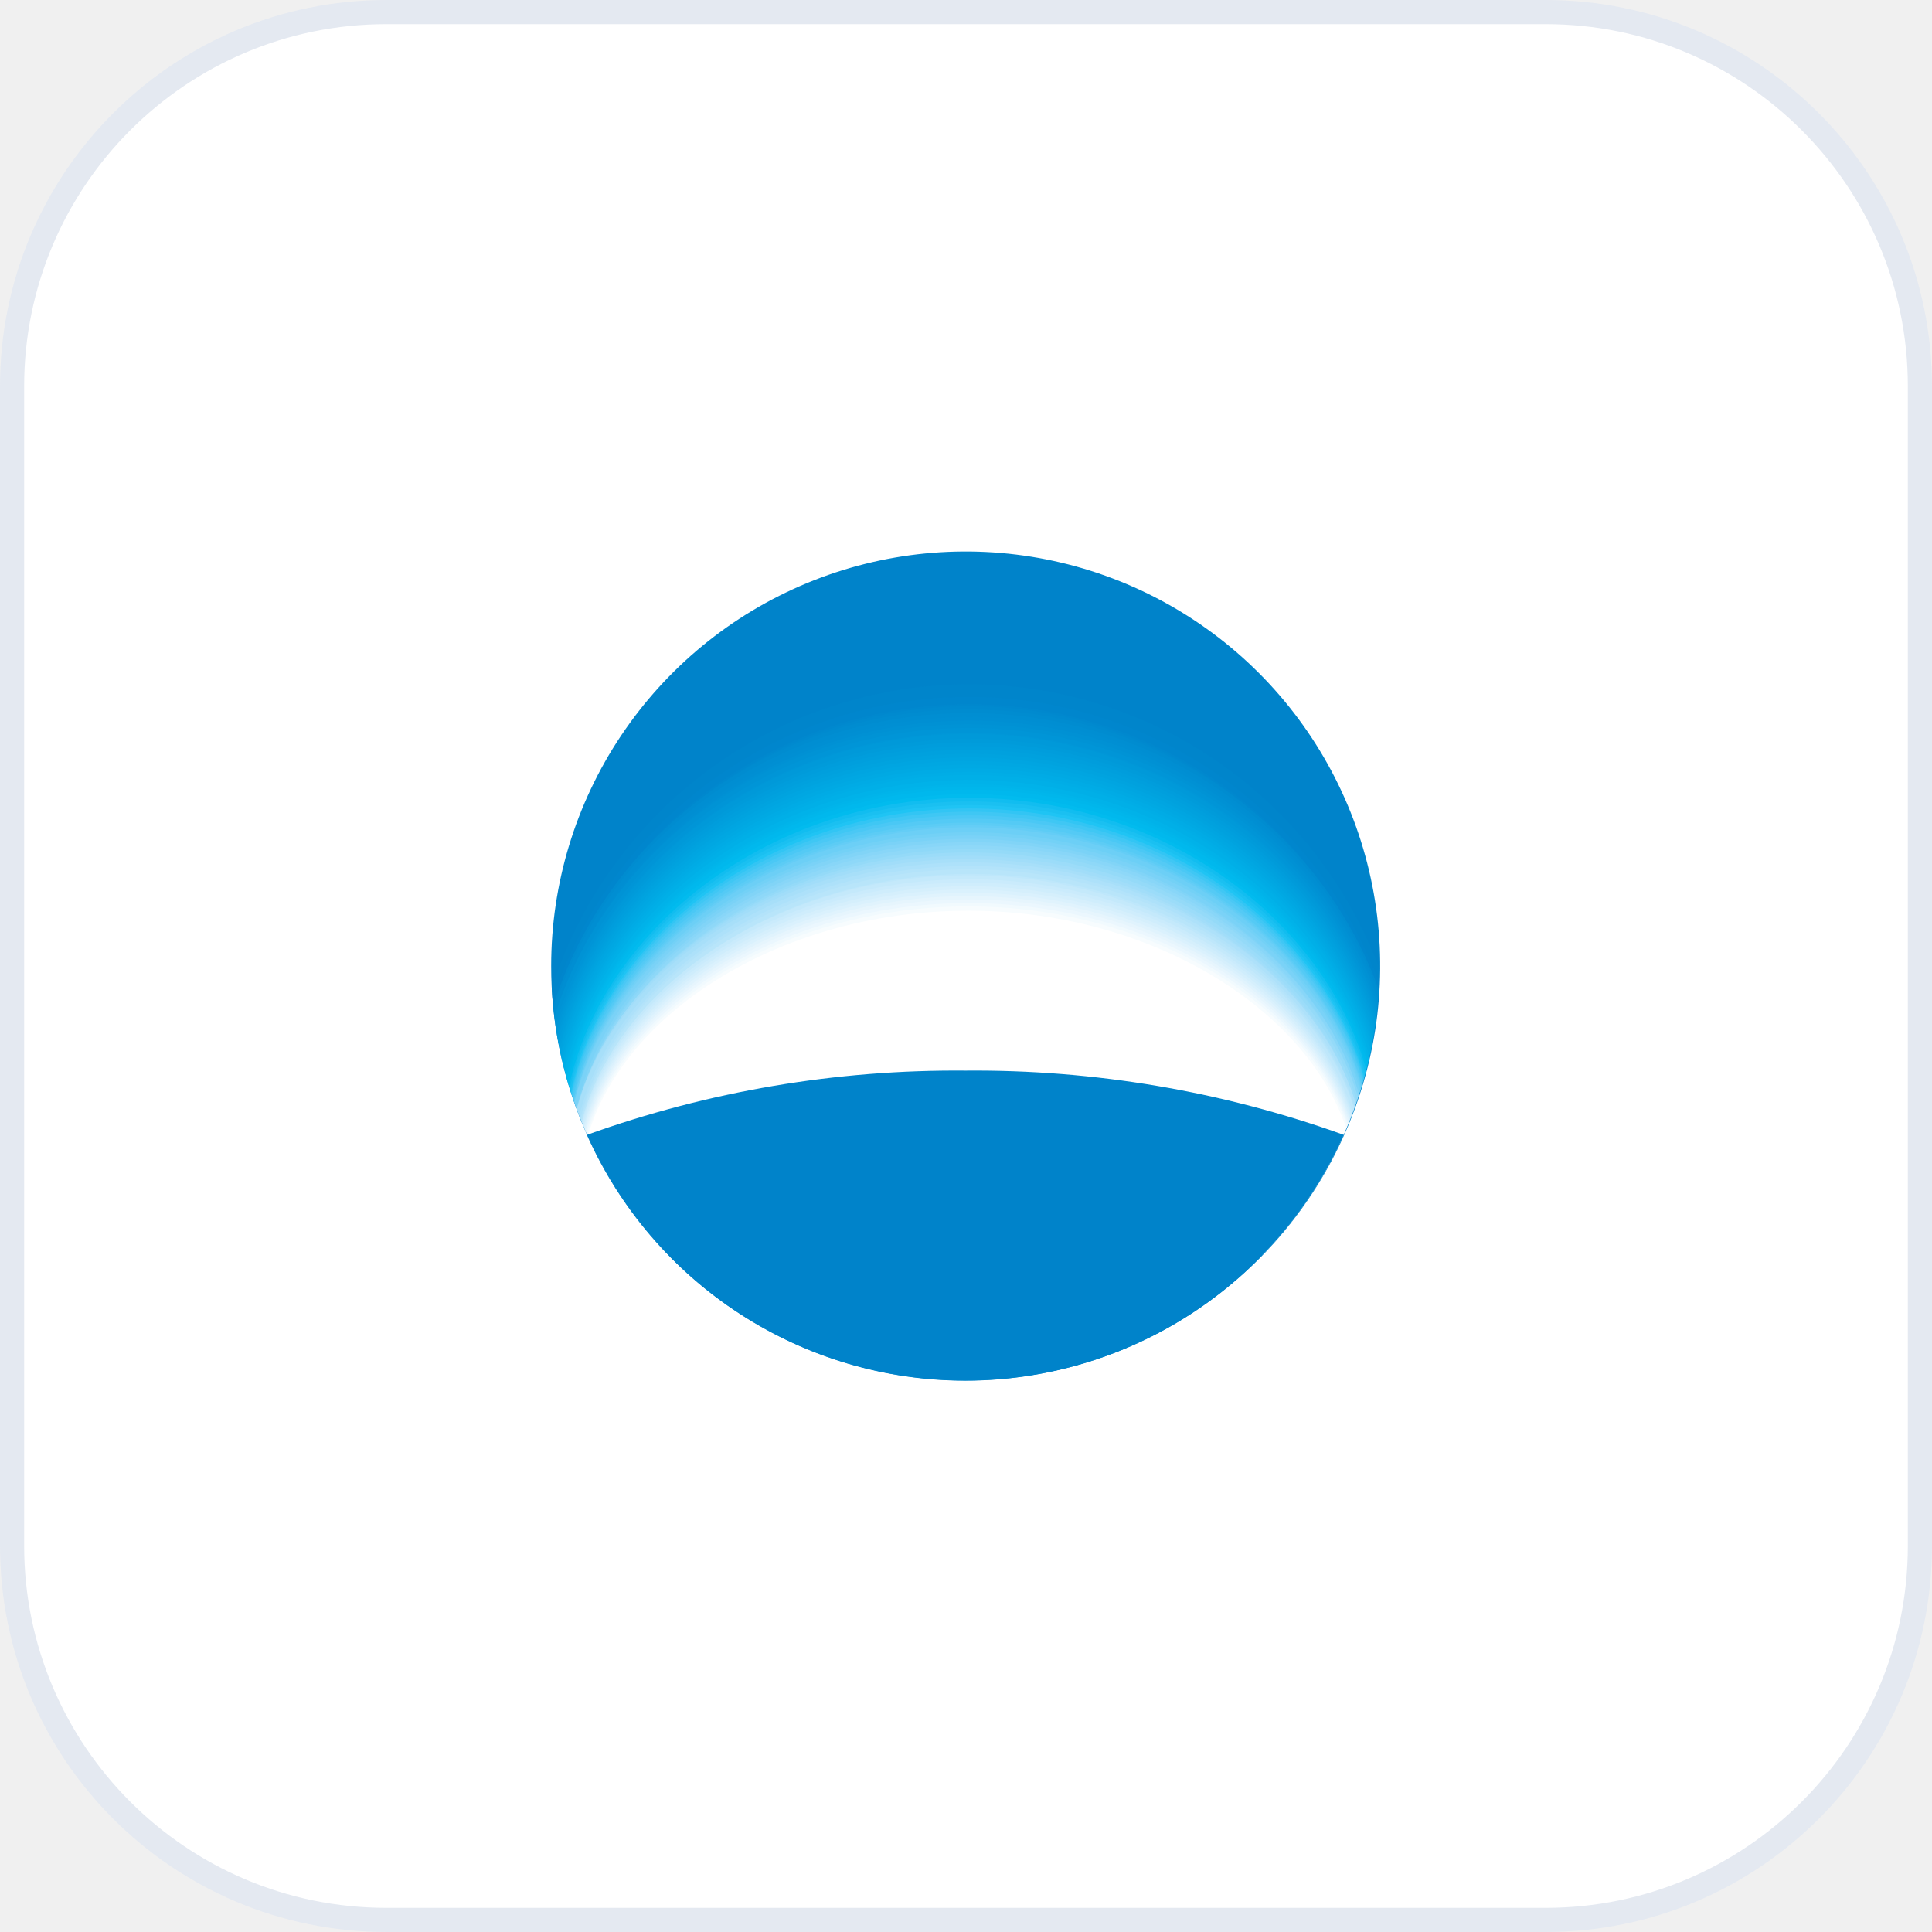
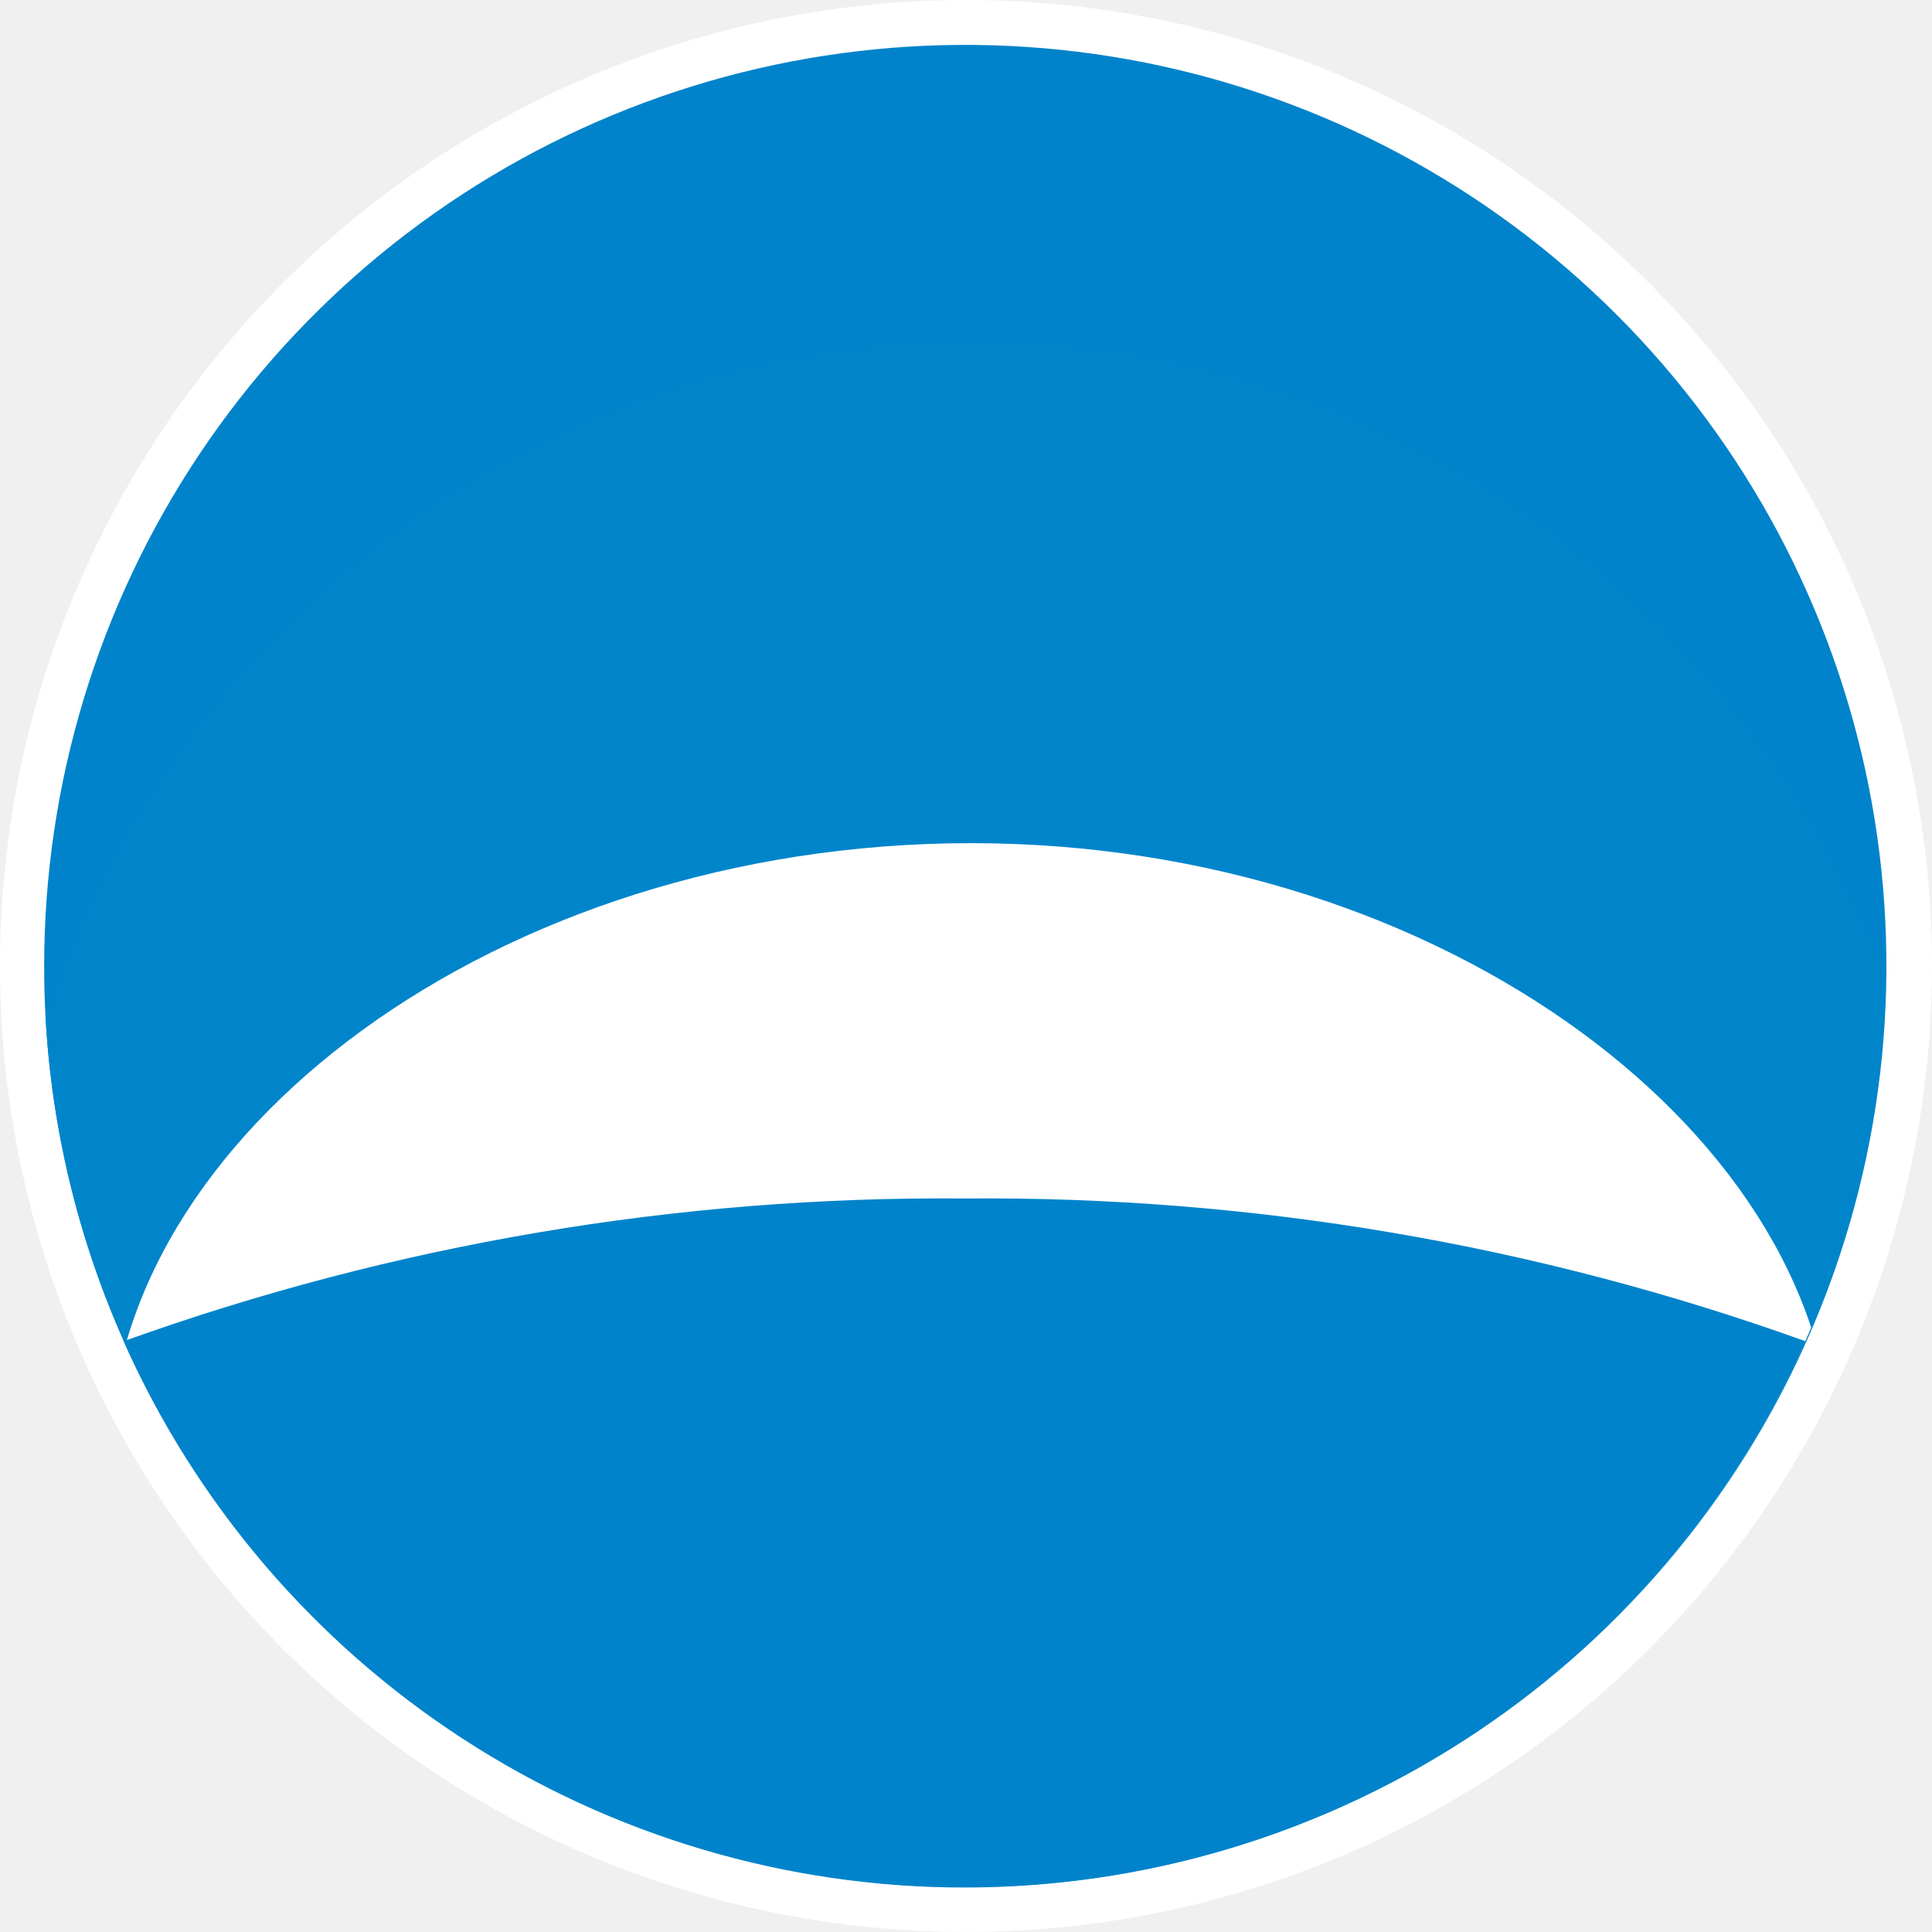
- <svg xmlns="http://www.w3.org/2000/svg" width="80" height="80" viewBox="0 0 80 80" fill="none">
-   <rect x="0.5" y="0.5" width="79" height="79" rx="15.5" fill="white" />
-   <rect x="0.5" y="0.5" width="79" height="79" rx="15.5" stroke="#E4E9F1" />
+ <svg xmlns="http://www.w3.org/2000/svg" width="36" viewBox="22 22 36 36" fill="none">
  <path d="M58 40C58 43.559 56.945 47.038 54.968 49.997C52.992 52.957 50.182 55.264 46.895 56.627C43.607 57.99 39.989 58.348 36.498 57.656C33.008 56.964 29.8 55.252 27.282 52.738C24.763 50.223 23.047 47.018 22.349 43.528C21.652 40.039 22.004 36.42 23.362 33.131C24.721 29.841 27.023 27.028 29.98 25.047C32.936 23.066 36.414 22.005 39.973 22C42.339 21.996 44.682 22.459 46.869 23.362C49.056 24.265 51.044 25.591 52.718 27.262C54.393 28.934 55.721 30.92 56.627 33.105C57.533 35.291 58 37.634 58 40Z" fill="white" />
  <path d="M39.973 57.164C43.368 57.166 46.688 56.162 49.512 54.278C52.336 52.394 54.538 49.714 55.84 46.578C57.141 43.442 57.483 39.99 56.822 36.66C56.161 33.33 54.528 30.27 52.128 27.868C49.728 25.466 46.67 23.831 43.34 23.167C40.01 22.504 36.558 22.843 33.421 24.142C30.284 25.44 27.603 27.64 25.716 30.463C23.829 33.286 22.823 36.605 22.823 40C22.821 42.253 23.263 44.485 24.124 46.567C24.985 48.65 26.248 50.542 27.841 52.136C29.433 53.73 31.325 54.994 33.406 55.857C35.488 56.72 37.719 57.164 39.973 57.164Z" fill="#0083CA" />
  <mask id="mask0_15_1793" style="mask-type:luminance" maskUnits="userSpaceOnUse" x="22" y="22" width="36" height="36">
    <path d="M39.973 57.164C43.364 57.164 46.68 56.158 49.501 54.273C52.321 52.389 54.519 49.711 55.817 46.577C57.115 43.443 57.455 39.995 56.793 36.668C56.131 33.341 54.498 30.285 52.099 27.887C49.701 25.488 46.645 23.855 43.318 23.193C39.992 22.532 36.543 22.871 33.41 24.169C30.276 25.467 27.597 27.665 25.713 30.486C23.828 33.306 22.823 36.622 22.823 40.014C22.826 44.561 24.634 48.921 27.85 52.137C31.065 55.352 35.425 57.16 39.973 57.164Z" fill="white" />
  </mask>
  <g mask="url(#mask0_15_1793)">
    <path d="M40.164 48.28C47.718 48.28 54.161 50.391 56.944 53.366C57.869 51.172 58.336 48.811 58.315 46.429C58.185 41.689 56.211 37.187 52.812 33.88C49.413 30.574 44.858 28.723 40.116 28.723C35.374 28.723 30.82 30.574 27.421 33.88C24.022 37.187 22.048 41.689 21.918 46.429C21.928 48.788 22.418 51.12 23.357 53.284C26.181 50.392 32.638 48.28 40.164 48.28Z" fill="#0083CA" />
    <path d="M40.164 48.294C47.691 48.294 54.12 50.392 56.903 53.339C57.82 51.17 58.286 48.839 58.274 46.484C58.274 41.67 56.362 37.054 52.958 33.65C49.554 30.246 44.937 28.334 40.123 28.334C35.309 28.334 30.693 30.246 27.289 33.65C23.885 37.054 21.973 41.67 21.973 46.484C21.974 48.844 22.465 51.178 23.412 53.339C26.264 50.392 32.652 48.294 40.164 48.294Z" fill="#0085CB" />
-     <path d="M40.164 48.321C47.663 48.321 54.093 50.392 56.848 53.325C57.776 51.16 58.243 48.826 58.219 46.471C58.09 41.756 56.125 37.278 52.745 33.989C49.364 30.7 44.833 28.859 40.117 28.859C35.4 28.859 30.869 30.7 27.488 33.989C24.108 37.278 22.143 41.756 22.014 46.471C21.99 48.826 22.457 51.16 23.385 53.325C26.264 50.392 32.666 48.321 40.164 48.321Z" fill="#0086CD" />
-     <path d="M40.165 48.335C47.65 48.335 54.052 50.392 56.807 53.298C57.725 51.159 58.192 48.853 58.178 46.526C57.996 41.859 56.015 37.444 52.649 34.206C49.282 30.969 44.794 29.161 40.123 29.161C35.453 29.161 30.964 30.969 27.598 34.206C24.232 37.444 22.25 41.859 22.069 46.526C22.048 48.849 22.515 51.152 23.439 53.284C26.264 50.392 32.693 48.335 40.165 48.335Z" fill="#0088CE" />
-     <path d="M40.164 48.362C47.622 48.362 54.011 50.392 56.766 53.284C57.683 51.164 58.15 48.877 58.137 46.567C57.955 41.911 55.978 37.506 52.62 34.276C49.261 31.046 44.783 29.242 40.123 29.242C35.464 29.242 30.985 31.046 27.627 34.276C24.268 37.506 22.291 41.911 22.11 46.567C22.09 48.877 22.557 51.166 23.48 53.284C26.263 50.392 32.707 48.362 40.164 48.362Z" fill="#008ACF" />
-     <path d="M40.151 48.376C47.608 48.376 53.969 50.392 56.711 53.257C57.635 51.158 58.103 48.887 58.082 46.594C58.082 37.148 50.035 29.375 40.11 29.375C30.184 29.375 22.151 37.148 22.151 46.608C22.132 48.896 22.599 51.162 23.522 53.257C26.346 50.392 32.721 48.376 40.151 48.376Z" fill="#008CD0" />
-     <path d="M40.151 48.39C47.581 48.39 53.942 50.405 56.67 53.229C57.586 51.152 58.053 48.905 58.041 46.635C58.041 37.258 50.008 29.526 40.11 29.526C30.212 29.526 22.206 37.272 22.206 46.635C22.192 48.905 22.659 51.153 23.576 53.229C26.373 50.405 32.734 48.39 40.151 48.39Z" fill="#008ED2" />
-     <path d="M40.151 48.417C47.567 48.417 53.86 50.405 56.602 53.215C57.519 51.154 57.987 48.919 57.973 46.663C57.973 37.368 49.967 29.691 40.151 29.691C30.335 29.691 22.329 37.382 22.329 46.676C22.323 48.928 22.79 51.156 23.7 53.215C26.414 50.405 32.762 48.417 40.151 48.417Z" fill="#008FD3" />
-     <path d="M40.151 48.431C47.54 48.431 53.86 50.405 56.602 53.188C57.519 51.15 57.987 48.939 57.973 46.704C57.973 37.491 49.98 29.842 40.151 29.842C30.321 29.842 22.329 37.491 22.329 46.704C22.323 48.938 22.79 51.148 23.7 53.188C26.442 50.405 32.775 48.431 40.151 48.431Z" fill="#0091D4" />
-     <path d="M40.151 48.459C47.513 48.459 53.86 50.405 56.533 53.174C57.449 51.151 57.917 48.953 57.904 46.731C57.904 37.601 49.939 29.992 40.082 29.992C30.225 29.992 22.26 37.601 22.26 46.731C22.254 48.952 22.722 51.148 23.631 53.174C26.483 50.405 32.789 48.459 40.151 48.459Z" fill="#0093D5" />
-     <path d="M40.151 48.472C47.499 48.472 53.791 50.405 56.492 53.147C57.401 51.145 57.869 48.971 57.863 46.772C57.863 37.711 49.911 30.143 40.123 30.143C30.335 30.143 22.384 37.724 22.384 46.772C22.378 48.971 22.845 51.145 23.755 53.147C26.51 50.405 32.803 48.472 40.151 48.472Z" fill="#0095D7" />
-     <path d="M40.137 48.486C47.471 48.486 53.75 50.405 56.437 53.12C57.353 51.139 57.821 48.981 57.808 46.8C57.808 37.82 49.884 30.349 40.11 30.349C30.335 30.349 22.439 37.889 22.439 46.8C22.433 48.981 22.901 51.137 23.81 53.12C26.551 50.405 32.83 48.486 40.137 48.486Z" fill="#0097D8" />
-     <path d="M40.137 48.513C47.458 48.513 53.709 50.405 56.396 53.106C57.304 51.142 57.772 49.004 57.767 46.841C57.767 37.944 49.87 30.39 40.123 30.39C30.376 30.39 22.493 37.889 22.493 46.841C22.488 49.004 22.956 51.142 23.864 53.106C26.579 50.405 32.844 48.513 40.137 48.513Z" fill="#0099D9" />
-     <path d="M40.137 48.527C47.43 48.527 53.668 50.419 56.355 53.078C57.264 51.135 57.732 49.014 57.726 46.868C57.726 38.053 49.843 30.596 40.123 30.596C30.404 30.596 22.535 38.053 22.535 46.868C22.528 49.014 22.997 51.135 23.905 53.078C26.62 50.419 32.858 48.527 40.137 48.527Z" fill="#009BDA" />
-     <path d="M40.137 48.554C47.403 48.554 53.64 50.419 56.3 53.065C57.207 51.135 57.676 49.028 57.671 46.896C57.671 38.163 49.816 30.746 40.123 30.746C30.431 30.746 22.576 38.163 22.576 46.909C22.573 49.037 23.041 51.139 23.947 53.065C26.647 50.419 32.871 48.554 40.137 48.554Z" fill="#009DDC" />
-     <path d="M40.137 48.568C47.389 48.568 53.599 50.419 56.259 53.037C57.166 51.132 57.635 49.047 57.63 46.937C57.63 38.273 49.788 30.897 40.123 30.897C30.459 30.897 22.631 38.286 22.631 46.937C22.632 49.047 23.1 51.13 24.002 53.037C26.689 50.419 32.899 48.568 40.137 48.568Z" fill="#009FDD" />
-     <path d="M40.137 48.582C47.362 48.582 53.558 50.419 56.218 53.01C57.127 51.124 57.596 49.057 57.589 46.964C57.589 38.396 49.775 31.048 40.137 31.048C30.5 31.048 22.685 38.396 22.685 46.964C22.685 49.056 23.154 51.122 24.056 53.01C26.716 50.419 32.912 48.582 40.137 48.582Z" fill="#00A1DE" />
-     <path d="M40.123 48.609C47.348 48.609 53.517 50.419 56.163 52.996C57.067 51.129 57.536 49.08 57.534 47.005C57.534 38.506 49.733 31.212 40.11 31.212C30.486 31.212 22.713 38.506 22.713 47.005C22.716 49.08 23.184 51.127 24.084 52.996C26.743 50.419 32.926 48.609 40.123 48.609Z" fill="#00A3DF" />
-     <path d="M40.123 48.623C47.321 48.623 53.476 50.419 56.122 52.969C57.029 51.122 57.498 49.09 57.493 47.033C57.493 38.615 49.72 31.363 40.123 31.363C30.527 31.363 22.768 38.615 22.768 47.033C22.769 49.09 23.238 51.119 24.139 52.969C26.785 50.419 32.953 48.623 40.123 48.623Z" fill="#00A5E1" />
-     <path d="M40.123 48.65C47.293 48.65 53.448 50.419 56.081 52.955C56.98 51.125 57.449 49.113 57.452 47.074C57.452 38.725 49.692 31.514 40.123 31.514C30.554 31.514 22.809 38.739 22.809 47.074C22.811 49.113 23.28 51.125 24.18 52.955C26.812 50.419 32.967 48.65 40.123 48.65Z" fill="#00A7E2" />
-     <path d="M40.123 48.664C47.279 48.664 53.407 50.433 56.039 52.928C56.938 51.117 57.407 49.123 57.41 47.101C57.41 38.876 49.678 31.665 40.137 31.665C30.595 31.665 22.877 38.848 22.877 47.101C22.88 49.123 23.349 51.117 24.248 52.928C26.853 50.501 32.981 48.664 40.123 48.664Z" fill="#00A9E3" />
-     <path d="M40.123 48.678C47.252 48.678 53.366 50.433 55.985 52.9C56.884 51.114 57.353 49.142 57.356 47.142C57.356 38.917 49.651 31.816 40.137 31.816C30.623 31.816 22.919 38.958 22.919 47.142C22.921 49.142 23.39 51.114 24.289 52.9C26.88 50.501 32.995 48.678 40.123 48.678Z" fill="#00ABE5" />
-     <path d="M40.123 48.705C47.238 48.705 53.325 50.433 55.944 52.886C56.842 51.115 57.312 49.157 57.314 47.17C57.314 39.068 49.624 31.966 40.137 31.966C30.65 31.966 22.959 39.068 22.959 47.17C22.962 49.157 23.432 51.115 24.33 52.886C26.921 50.501 33.022 48.705 40.123 48.705Z" fill="#00ADE6" />
-     <path d="M40.11 48.719C47.211 48.719 53.298 50.433 55.902 52.832C56.795 51.077 57.264 49.138 57.273 47.17C57.273 39.15 49.61 32.09 40.137 32.09C30.664 32.09 23.014 39.164 23.014 47.17C23.024 49.138 23.493 51.077 24.385 52.832C26.949 50.501 33.036 48.719 40.11 48.719Z" fill="#00AFE7" />
-     <path d="M40.11 48.746C47.197 48.746 53.257 50.433 55.848 52.859C56.745 51.131 57.215 49.213 57.218 47.266C57.218 39.328 49.569 32.295 40.123 32.295C30.678 32.295 23.042 39.328 23.042 47.266C23.051 49.212 23.521 51.129 24.413 52.859C26.99 50.501 33.118 48.746 40.11 48.746Z" fill="#00B2E9" />
-     <path d="M40.11 48.76C47.17 48.76 53.215 50.433 55.806 52.873C56.698 51.157 57.168 49.254 57.177 47.321C57.177 39.465 49.555 32.474 40.137 32.474C30.719 32.474 23.11 39.465 23.11 47.321C23.119 49.254 23.589 51.157 24.481 52.873C27.017 50.501 33.118 48.76 40.11 48.76Z" fill="#00B4EA" />
-     <path d="M40.11 48.774C47.142 48.774 53.174 50.433 55.765 52.791C56.655 51.099 57.125 49.218 57.136 47.307C57.136 39.52 49.528 32.57 40.137 32.57C30.746 32.57 23.151 39.52 23.151 47.307C23.163 49.218 23.633 51.099 24.522 52.791C27.059 50.501 33.118 48.774 40.11 48.774Z" fill="#00B6EB" />
-     <path d="M40.11 48.801C47.129 48.801 53.133 50.446 55.711 52.777C56.613 51.09 57.084 49.206 57.081 47.293C57.081 39.589 49.487 32.693 40.137 32.693C30.788 32.693 23.193 39.548 23.193 47.293C23.197 49.205 23.667 51.088 24.564 52.777C27.086 50.501 33.118 48.801 40.11 48.801Z" fill="#00B8ED" />
-     <path d="M40.096 48.815C47.101 48.815 53.106 50.446 55.669 52.749C56.559 51.097 57.029 49.252 57.04 47.376C57.04 39.753 49.459 32.885 40.123 32.885C30.787 32.885 23.234 39.739 23.234 47.376C23.244 49.252 23.715 51.097 24.605 52.749C27.113 50.501 33.118 48.815 40.096 48.815Z" fill="#01BBEE" />
-     <path d="M40.096 48.842C47.087 48.842 53.065 50.446 55.628 52.722C56.517 51.089 56.989 49.262 56.999 47.403C56.999 39.863 49.445 33.036 40.137 33.036C30.828 33.036 23.302 39.89 23.302 47.403C23.313 49.262 23.784 51.089 24.673 52.722C27.154 50.501 33.118 48.842 40.096 48.842Z" fill="#11BDF0" />
-     <path d="M40.096 48.856C47.06 48.856 53.024 50.446 55.574 52.708C56.461 51.095 56.932 49.285 56.944 47.444C56.944 39.973 49.418 33.187 40.137 33.187C30.856 33.187 23.343 39.973 23.343 47.43C23.354 49.276 23.825 51.09 24.714 52.708C27.182 50.501 33.118 48.856 40.096 48.856Z" fill="#1AC0F1" />
-     <path d="M40.096 48.87C47.033 48.87 52.983 50.446 55.532 52.681C56.42 51.087 56.891 49.295 56.903 47.471C56.903 40.082 49.391 33.337 40.137 33.337C30.884 33.337 23.385 40.082 23.385 47.471C23.395 49.296 23.867 51.088 24.756 52.681C27.223 50.501 33.118 48.87 40.096 48.87Z" fill="#1FC4F4" />
-     <path d="M40.096 48.925C47.033 48.925 52.969 50.487 55.505 52.708C56.392 51.124 56.864 49.342 56.876 47.526C56.876 40.192 49.377 33.474 40.137 33.474C30.897 33.474 23.412 40.192 23.412 47.526C23.433 49.34 23.904 51.121 24.783 52.708C27.237 50.501 33.118 48.925 40.096 48.925Z" fill="#32C5F4" />
-     <path d="M40.096 48.966C47.019 48.966 52.955 50.515 55.491 52.722C56.372 51.15 56.843 49.383 56.862 47.581C56.862 40.288 49.377 33.612 40.137 33.612C30.897 33.612 23.426 40.288 23.426 47.581C23.445 49.383 23.916 51.15 24.797 52.722C27.25 50.501 33.187 48.966 40.096 48.966Z" fill="#3FC7F4" />
-     <path d="M40.096 49.007C46.95 49.007 52.941 50.542 55.464 52.736C56.35 51.181 56.822 49.425 56.835 47.636C56.835 40.384 49.363 33.762 40.137 33.762C30.911 33.762 23.453 40.384 23.453 47.636C23.472 49.424 23.944 51.179 24.824 52.736C27.278 50.501 33.2 49.007 40.096 49.007Z" fill="#4AC8F5" />
-     <path d="M40.096 49.048C46.95 49.048 52.914 50.583 55.45 52.763C56.329 51.216 56.801 49.47 56.821 47.691C56.821 40.494 49.363 33.9 40.151 33.9C30.938 33.9 23.494 40.493 23.494 47.677C23.513 49.461 23.985 51.211 24.865 52.763C27.292 50.583 33.214 49.048 40.096 49.048Z" fill="#54CAF5" />
-     <path d="M40.096 49.13C46.95 49.13 52.9 50.652 55.423 52.818C56.309 51.283 56.781 49.545 56.794 47.773C56.794 40.631 49.336 34.064 40.137 34.064C30.938 34.064 23.522 40.59 23.522 47.759C23.547 49.53 24.018 51.265 24.893 52.804C27.305 50.611 33.214 49.13 40.096 49.13Z" fill="#5CCCF5" />
-     <path d="M40.096 49.13C46.95 49.13 52.886 50.652 55.409 52.804C56.287 51.276 56.759 49.549 56.78 47.787C56.78 40.685 49.336 34.174 40.151 34.174C30.966 34.174 23.522 40.685 23.522 47.759C23.542 49.522 24.014 51.249 24.893 52.777C27.319 50.652 33.228 49.13 40.096 49.13Z" fill="#64CDF6" />
-     <path d="M40.096 49.13C46.95 49.13 52.873 50.624 55.381 52.763C56.26 51.25 56.732 49.536 56.752 47.787C56.752 40.74 49.322 34.256 40.151 34.256C30.979 34.256 23.563 40.74 23.563 47.787C23.566 49.529 24.015 51.242 24.865 52.763C27.333 50.679 33.241 49.13 40.096 49.13Z" fill="#6CCFF6" />
-     <path d="M40.096 49.226C46.95 49.226 52.845 50.721 55.368 52.832C56.246 51.334 56.718 49.633 56.739 47.896C56.739 40.891 49.309 34.462 40.151 34.462C30.993 34.462 23.522 40.905 23.522 47.896C23.54 49.633 24.013 51.334 24.893 52.832C27.36 50.721 33.241 49.226 40.096 49.226Z" fill="#73D1F6" />
-     <path d="M40.096 49.267C46.95 49.267 52.832 50.748 55.34 52.859C56.218 51.371 56.691 49.679 56.711 47.951C56.711 40.987 49.295 34.599 40.151 34.599C31.007 34.599 23.522 40.987 23.522 47.951C23.543 49.679 24.015 51.371 24.893 52.859C27.374 50.748 33.255 49.267 40.096 49.267Z" fill="#7AD2F7" />
-     <path d="M40.096 49.308C46.95 49.308 52.818 50.789 55.327 52.873C56.175 51.391 56.623 49.714 56.629 48.006C56.629 41.151 49.226 34.736 40.096 34.736C30.966 34.736 23.645 41.097 23.645 48.006C23.651 49.714 24.1 51.391 24.947 52.873C27.388 50.789 33.269 49.308 40.096 49.308Z" fill="#81D4F7" />
-     <path d="M40.096 49.35C46.95 49.35 52.804 50.816 55.299 52.886C56.176 51.428 56.649 49.763 56.67 48.061C56.67 41.206 49.267 34.873 40.151 34.873C31.034 34.873 23.7 41.193 23.7 48.047C23.721 49.758 24.194 51.432 25.071 52.9C27.401 50.816 33.269 49.35 40.096 49.35Z" fill="#88D6F8" />
-     <path d="M40.096 49.404C46.951 49.404 52.777 50.858 55.286 52.914C56.133 51.452 56.582 49.792 56.588 48.102C56.588 41.248 49.199 35.01 40.137 35.01C31.076 35.01 23.686 41.289 23.686 48.102C23.692 49.792 24.141 51.452 24.989 52.914C27.429 50.858 33.283 49.404 40.096 49.404Z" fill="#8ED8F8" />
-     <path d="M40.096 49.446C46.95 49.446 52.763 50.816 55.258 52.928C56.129 51.487 56.602 49.84 56.629 48.157C56.629 41.398 49.254 35.161 40.178 35.161C31.103 35.161 23.727 41.398 23.727 48.157C23.747 49.841 24.221 51.489 25.098 52.928C27.442 50.885 33.296 49.446 40.096 49.446Z" fill="#94DAF8" />
-     <path d="M40.096 49.487C46.95 49.487 52.749 50.858 55.176 52.955C56.05 51.526 56.524 49.887 56.547 48.212C56.547 41.494 49.171 35.298 40.096 35.298C31.02 35.298 23.645 41.494 23.645 48.212C23.653 49.88 24.103 51.517 24.947 52.955C27.456 50.912 33.296 49.487 40.096 49.487Z" fill="#9BDCF9" />
-     <path d="M40.096 49.528C46.95 49.528 52.736 50.899 55.176 52.969C56.02 51.545 56.47 49.922 56.478 48.267C56.478 41.59 49.116 35.435 40.027 35.435C30.938 35.435 23.576 41.604 23.576 48.267C23.585 49.922 24.034 51.545 24.879 52.969C27.47 50.953 33.31 49.528 40.096 49.528Z" fill="#A1DDF9" />
-     <path d="M40.096 49.569C46.95 49.569 52.708 50.94 55.176 52.983C56.02 51.574 56.47 49.964 56.478 48.321C56.478 41.7 49.13 35.572 40.027 35.572C30.924 35.572 23.576 41.7 23.576 48.321C23.586 49.968 24.036 51.582 24.879 52.996C27.497 50.981 33.324 49.569 40.096 49.569Z" fill="#A7DFF9" />
-     <path d="M40.096 49.61C46.95 49.61 52.694 50.981 55.176 53.01C56.043 51.617 56.516 50.016 56.547 48.376C56.547 41.796 49.212 35.709 40.096 35.709C30.979 35.709 23.727 41.796 23.727 48.376C23.756 50.016 24.23 51.618 25.098 53.01C27.511 51.022 33.324 49.624 40.096 49.61Z" fill="#ADE1FA" />
-     <path d="M40.096 49.665C46.868 49.665 52.681 51.036 55.176 53.024C56.02 51.64 56.47 50.052 56.478 48.431C56.478 41.892 49.157 35.86 40.123 35.86C31.089 35.86 23.782 41.906 23.782 48.417C23.784 50.041 24.23 51.634 25.071 53.024C27.525 51.05 33.337 49.665 40.096 49.665Z" fill="#B3E3FA" />
-     <path d="M40.096 49.706C46.855 49.706 52.667 51.077 55.176 53.037C56.015 51.667 56.461 50.093 56.465 48.486C56.465 42.002 49.158 35.997 40.137 35.997C31.116 35.997 23.81 42.002 23.81 48.472C23.818 50.089 24.269 51.672 25.112 53.051C27.538 51.091 33.351 49.706 40.096 49.706Z" fill="#B8E5FA" />
-     <path d="M40.096 49.747C46.855 49.747 52.64 51.118 55.176 53.065C56.019 51.701 56.47 50.131 56.478 48.527C56.478 42.097 49.171 36.189 40.164 36.189C31.158 36.189 23.864 42.152 23.864 48.527C23.875 50.128 24.32 51.697 25.153 53.065C27.634 51.118 33.351 49.747 40.096 49.747Z" fill="#BEE7FB" />
-     <path d="M40.096 49.788C46.841 49.788 52.626 51.159 55.094 53.078C55.926 51.725 56.372 50.17 56.382 48.582C56.382 42.194 49.089 36.244 40.096 36.244C31.103 36.244 23.823 42.18 23.823 48.582C23.828 50.171 24.274 51.728 25.112 53.078C27.634 51.159 33.365 49.788 40.096 49.788Z" fill="#C4E9FB" />
-     <path d="M40.096 49.829C46.827 49.829 52.612 51.2 55.066 53.106C55.903 51.765 56.349 50.217 56.355 48.637C56.355 42.303 49.075 36.408 40.096 36.408C31.116 36.408 23.837 42.303 23.837 48.637C23.85 50.216 24.295 51.762 25.126 53.106C27.634 51.187 33.378 49.843 40.096 49.829Z" fill="#CAEBFC" />
-     <path d="M40.096 49.884C46.827 49.884 52.599 51.255 55.053 53.12C55.883 51.791 56.329 50.258 56.341 48.691C56.341 42.399 49.062 36.545 40.096 36.545C31.13 36.545 23.864 42.399 23.864 48.691C23.877 50.258 24.323 51.791 25.153 53.12C27.634 51.228 33.379 49.884 40.096 49.884Z" fill="#CFEDFC" />
-     <path d="M40.096 49.925C46.813 49.925 52.571 51.296 55.025 53.133C55.854 51.819 56.301 50.3 56.314 48.746C56.314 42.495 49.048 36.696 40.096 36.696C31.144 36.696 23.892 42.509 23.892 48.746C23.902 50.303 24.343 51.826 25.167 53.147C27.634 51.255 33.392 49.925 40.096 49.925Z" fill="#D5EFFC" />
-     <path d="M40.096 49.967C46.8 49.967 52.557 51.337 55.011 53.161C55.837 51.856 56.279 50.345 56.286 48.801C56.286 42.605 49.034 36.833 40.096 36.833C31.157 36.833 23.905 42.605 23.905 48.801C23.917 50.347 24.363 51.857 25.194 53.161C27.634 51.283 33.406 49.967 40.096 49.967Z" fill="#DAF1FD" />
-     <path d="M40.096 50.008C46.8 50.008 52.544 51.379 54.984 53.174C55.812 51.886 56.259 50.388 56.273 48.856C56.273 42.701 49.02 36.97 40.096 36.97C31.171 36.97 23.933 42.701 23.933 48.842C23.939 50.378 24.382 51.88 25.208 53.174C27.634 51.324 33.419 50.008 40.096 50.008Z" fill="#E0F3FD" />
-     <path d="M40.096 50.049C46.786 50.049 52.516 51.351 54.97 53.202C55.786 51.913 56.227 50.422 56.245 48.897C56.245 42.81 49.007 37.107 40.096 37.107C31.185 37.107 23.96 42.81 23.96 48.897C23.969 50.424 24.411 51.917 25.235 53.202C27.634 51.351 33.419 50.062 40.096 50.049Z" fill="#E6F5FD" />
-     <path d="M40.096 50.103C46.772 50.103 52.503 51.392 54.943 53.215C55.766 51.945 56.209 50.466 56.218 48.952C56.218 42.906 48.993 37.244 40.096 37.244C31.199 37.244 23.974 42.906 23.974 48.952C23.989 50.465 24.431 51.943 25.249 53.215C27.703 51.392 33.433 50.103 40.096 50.103Z" fill="#EBF7FE" />
-     <path d="M40.096 50.145C46.772 50.145 52.434 51.42 54.915 53.229C55.742 51.975 56.19 50.509 56.204 49.007C56.204 43.002 48.979 37.395 40.096 37.395C31.212 37.395 24.002 43.002 24.002 49.007C24.012 50.512 24.454 51.982 25.276 53.243C27.717 51.42 33.447 50.145 40.096 50.145Z" fill="#F1FAFE" />
-     <path d="M40.096 50.186C46.759 50.186 52.434 51.461 54.902 53.257C55.717 52.008 56.159 50.553 56.177 49.062C56.177 43.112 48.966 37.532 40.096 37.532C31.226 37.532 24.029 43.112 24.029 49.062C24.042 50.552 24.479 52.007 25.29 53.257C27.73 51.461 33.447 50.186 40.096 50.186Z" fill="#F7FCFE" />
    <path d="M40.096 50.227C46.745 50.227 52.434 51.488 54.874 53.27C55.687 52.051 56.13 50.623 56.149 49.158C56.149 43.249 48.952 37.711 40.096 37.711C31.24 37.711 24.043 43.194 24.043 49.158C24.062 50.623 24.505 52.051 25.317 53.27C27.744 51.488 33.461 50.227 40.096 50.227Z" fill="white" />
  </g>
  <path d="M39.972 44.332C34.633 44.285 29.328 45.185 24.303 46.992C25.651 50.022 27.849 52.596 30.63 54.403C33.411 56.209 36.656 57.171 39.972 57.171C43.289 57.171 46.534 56.209 49.315 54.403C52.096 52.596 54.294 50.022 55.642 46.992C50.617 45.185 45.312 44.285 39.972 44.332Z" fill="#0083CA" />
</svg>
